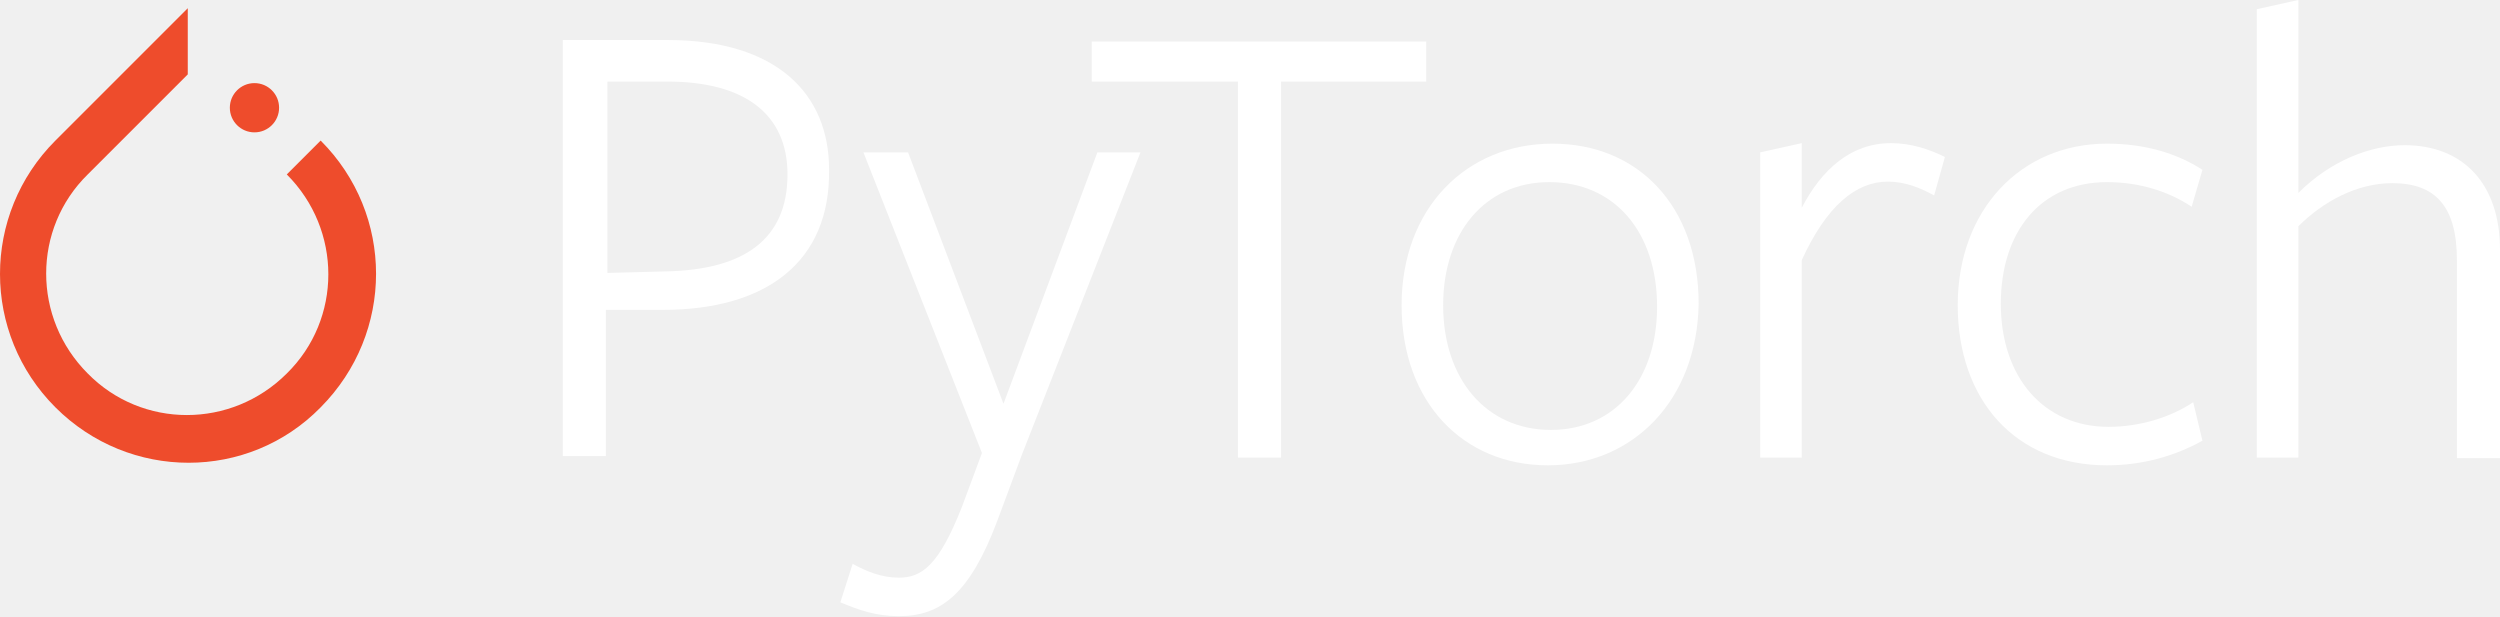
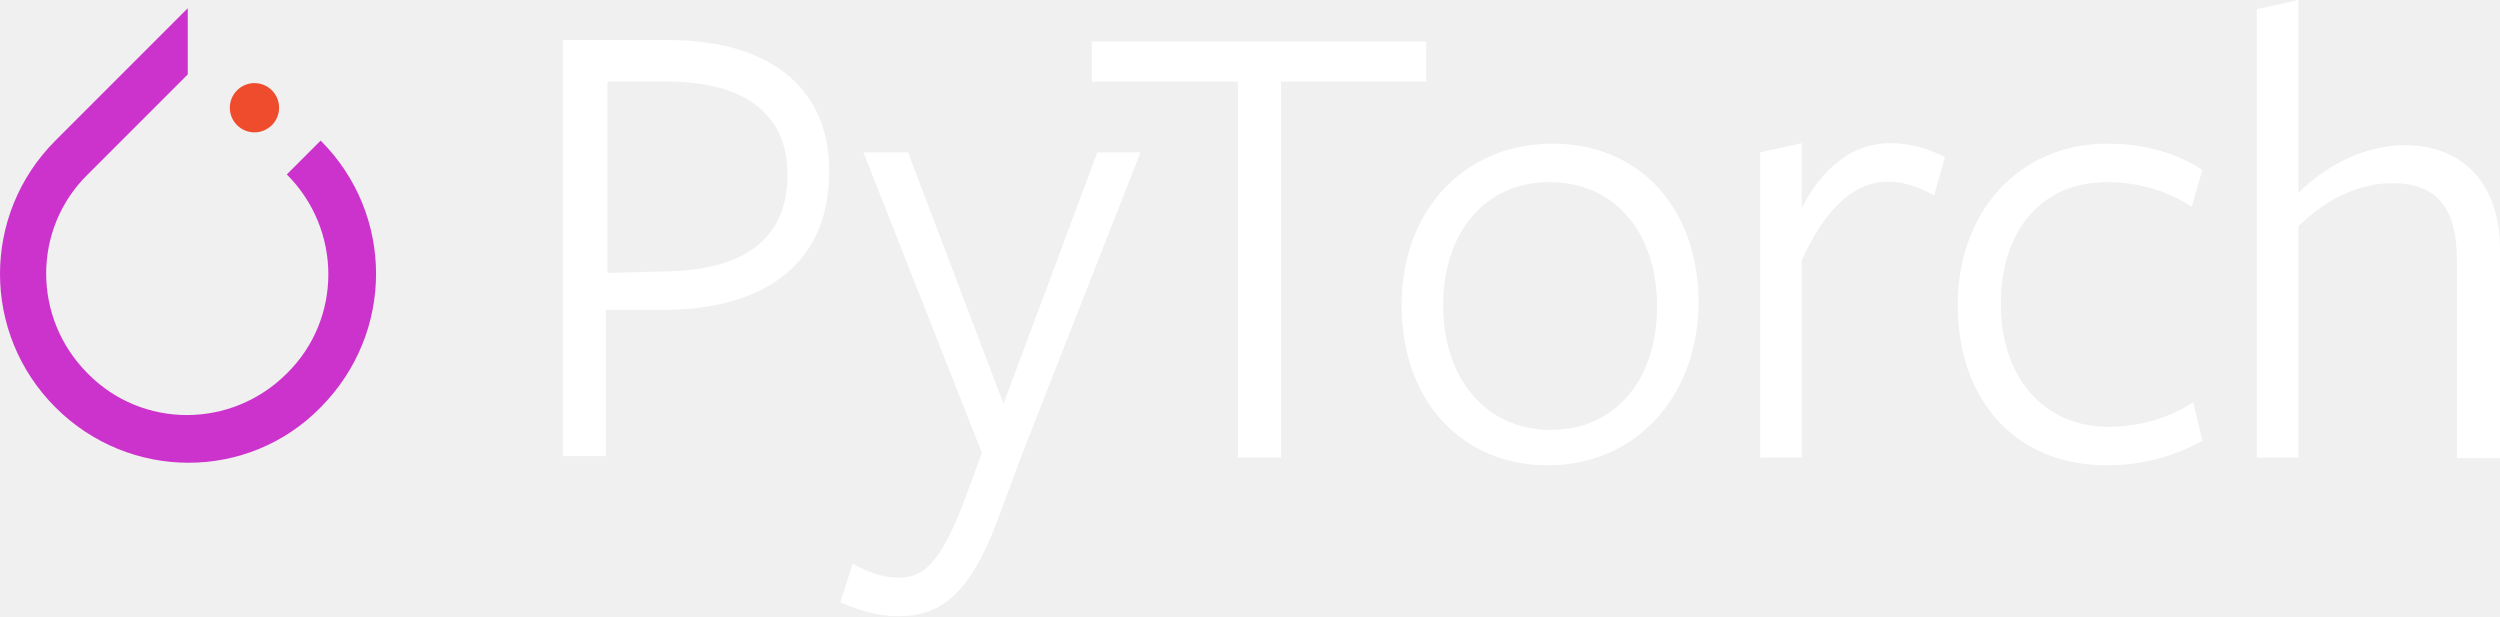
<svg xmlns="http://www.w3.org/2000/svg" version="1.1" id="Layer_1" x="0px" y="0px" viewBox="0.6 539.9 487.3 120.2" enable-background="new 0.6 539.9 487.3 120.2" xml:space="preserve">
  <g>
-     <path fill="#EE4C2C" d="M63.1,567.3l-6.6,6.6c10.8,10.8,10.8,28.2,0,38.8c-10.8,10.8-28.2,10.8-38.8,0c-10.8-10.8-10.8-28.2,0-38.8   l0,0l17.1-17.1l2.4-2.4l0,0v-12.9l-25.8,25.8c-14.4,14.4-14.4,37.6,0,52s37.6,14.4,51.7,0C77.5,604.8,77.5,581.7,63.1,567.3z" />
+     <path fill="#cc33cc" d="M63.1,567.3l-6.6,6.6c10.8,10.8,10.8,28.2,0,38.8c-10.8,10.8-28.2,10.8-38.8,0c-10.8-10.8-10.8-28.2,0-38.8   l0,0l17.1-17.1l2.4-2.4l0,0v-12.9l-25.8,25.8c-14.4,14.4-14.4,37.6,0,52s37.6,14.4,51.7,0C77.5,604.8,77.5,581.7,63.1,567.3z" />
    <circle fill="#EE4C2C" cx="50.2" cy="560.9" r="4.8" />
  </g>
  <g>
    <g>
      <path fill="#FFFFFF" d="M129.8,600.3h-11.1v28.5h-8.4v-81.1c0,0,19.2,0,20.4,0c21.3,0,31.5,10.5,31.5,25.2    C162.5,591,149.9,600.3,129.8,600.3z M130.7,555.8c-0.9,0-11.7,0-11.7,0v37.3l11.4-0.3c15.3-0.3,23.7-6.3,23.7-18.9    C154.1,562.1,145.7,555.8,130.7,555.8z" />
      <path fill="#FFFFFF" d="M199.8,628.5l-4.8,12.9c-5.4,14.4-11.1,18.6-19.2,18.6c-4.5,0-7.8-1.2-11.4-2.7l2.4-7.5    c2.7,1.5,5.7,2.7,9,2.7c4.5,0,7.8-2.4,12.3-13.8l3.9-10.5l-23.1-58.6h8.7l18.6,49l18.3-49h8.4L199.8,628.5z" />
      <path fill="#FFFFFF" d="M250.3,555.8v73.3h-8.4v-73.3h-28.5V548h65.2v7.8C278.5,555.8,250.3,555.8,250.3,555.8z" />
      <path fill="#FFFFFF" d="M302.3,630.6c-16.5,0-28.5-12.3-28.5-31.2c0-18.9,12.6-31.5,29.4-31.5s28.5,12.3,28.5,31.2    C331.4,618,318.8,630.6,302.3,630.6z M302.6,575.4c-12.6,0-20.7,9.9-20.7,24c0,14.4,8.4,24.3,21,24.3s20.7-9.9,20.7-24    C323.6,585,315.2,575.4,302.6,575.4z" />
      <path fill="#FFFFFF" d="M351.8,629.1h-8.1v-59.5l8.1-1.8v12.6c3.9-7.5,9.6-12.6,17.4-12.6c3.9,0,7.5,1.2,10.5,2.7l-2.1,7.5    c-2.7-1.5-5.7-2.7-9-2.7c-6.3,0-12,4.8-16.8,15.3V629.1L351.8,629.1z" />
      <path fill="#FFFFFF" d="M411.3,630.6c-18,0-29.1-12.9-29.1-31.2c0-18.6,12.3-31.5,29.1-31.5c7.2,0,13.5,1.8,18.6,5.1l-2.1,7.2    c-4.5-3-10.2-4.8-16.5-4.8c-12.9,0-20.7,9.6-20.7,23.7c0,14.4,8.4,24,21,24c6,0,12-1.8,16.5-4.8l1.8,7.5    C424.5,628.8,418.2,630.6,411.3,630.6z" />
      <path fill="#FFFFFF" d="M479.5,629.1v-38.5c0-10.5-4.2-15-12.6-15c-6.9,0-13.5,3.6-18.3,8.4v45.1h-8.1v-87.4l8.1-1.8    c0,0,0,37.3,0,37.6c6.3-6.3,14.1-9.3,20.7-9.3c11.4,0,18.6,7.5,18.6,20.4v40.6H479.5z" />
    </g>
  </g>
</svg>
